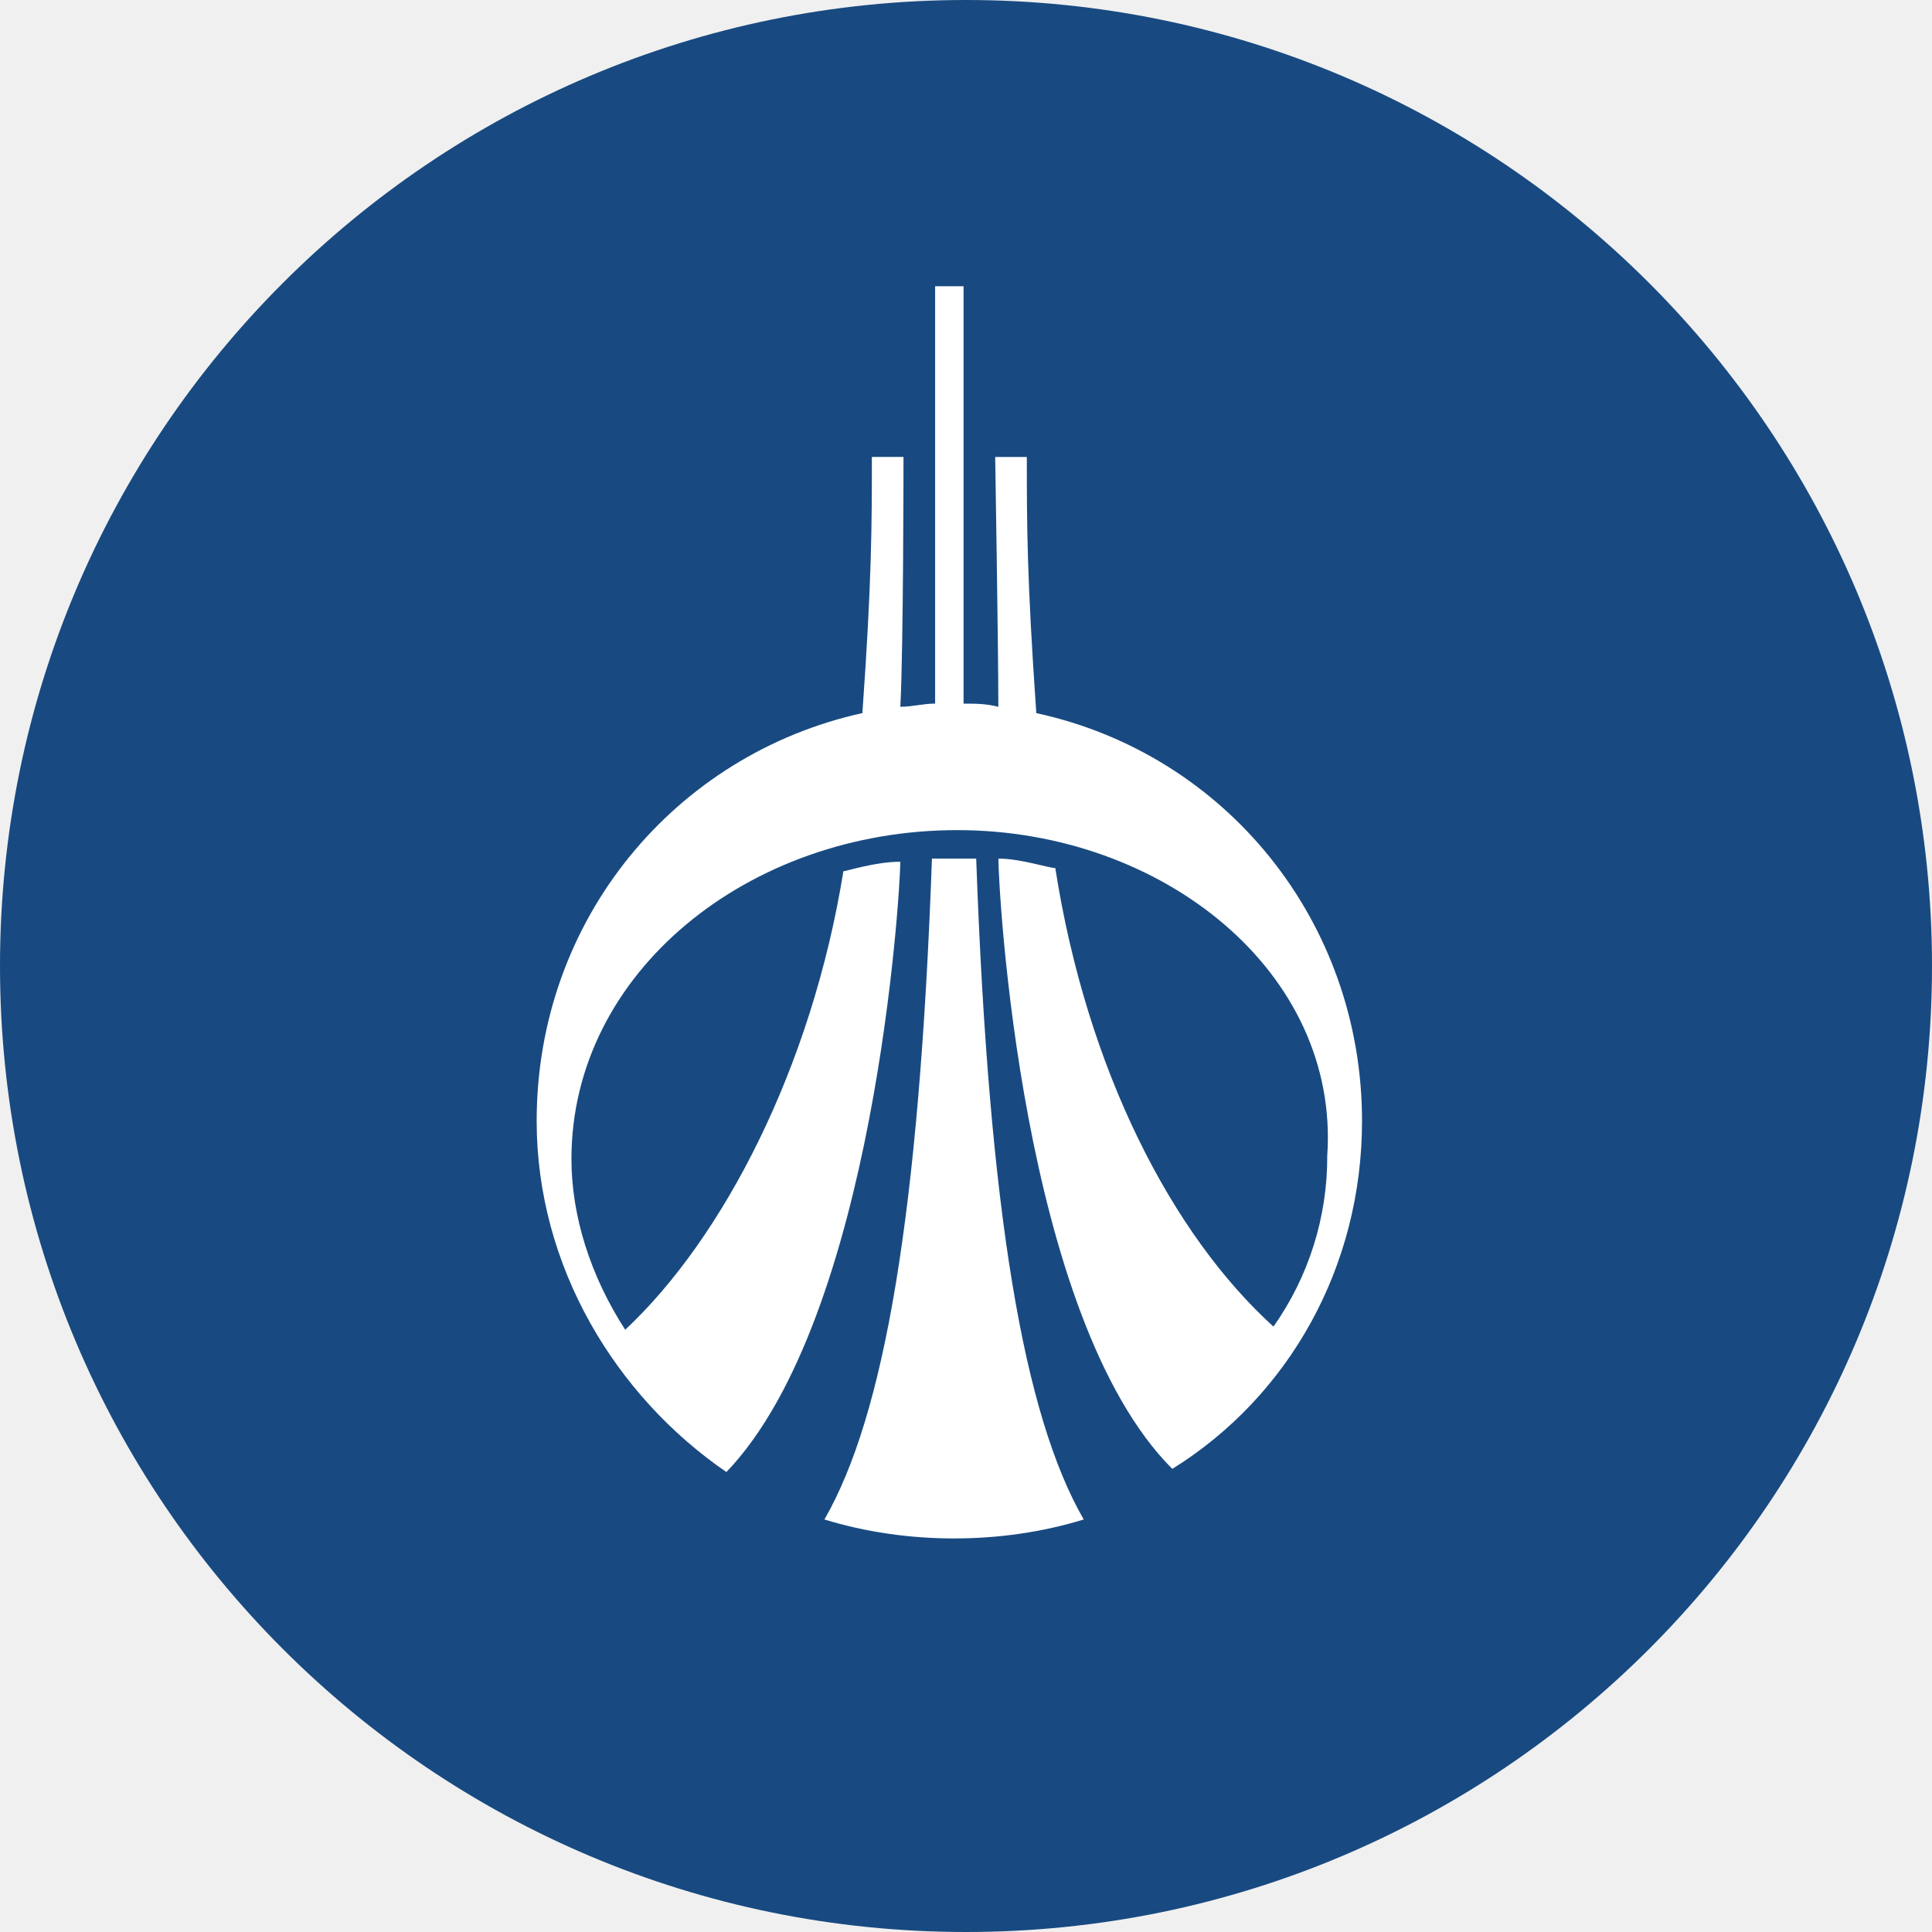
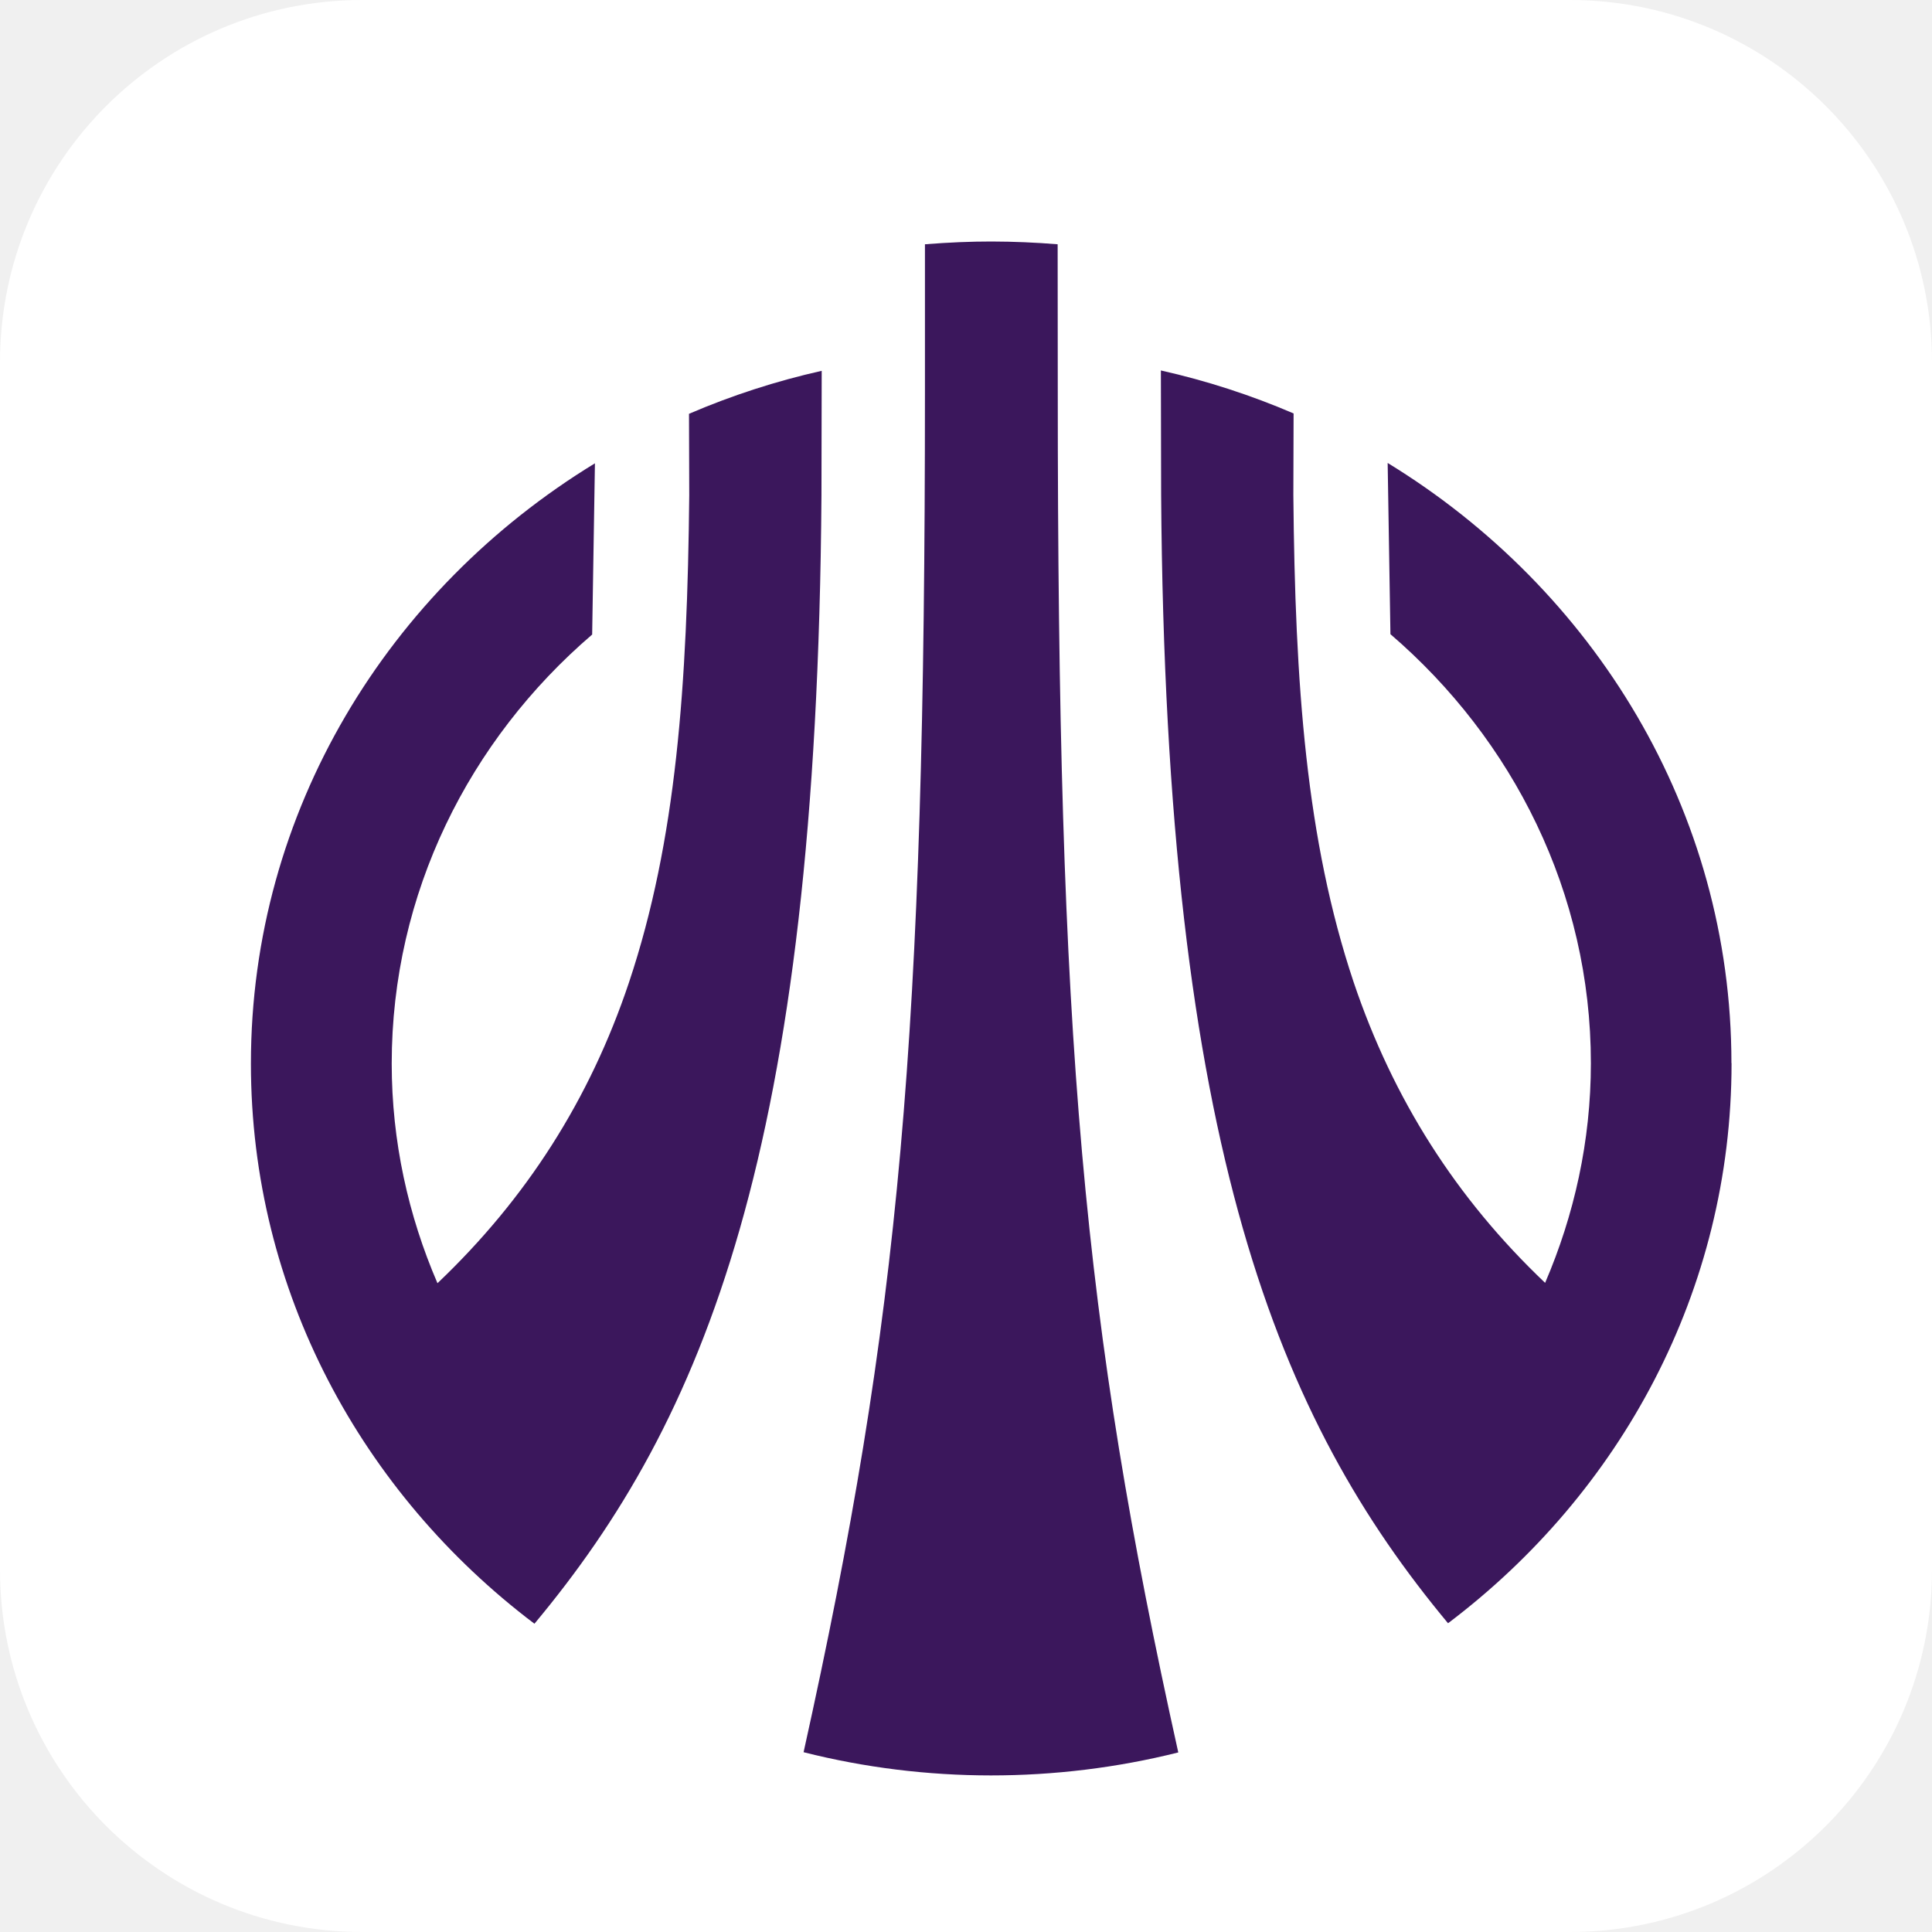
- <svg xmlns="http://www.w3.org/2000/svg" width="54" height="54" viewBox="0 0 54 54" fill="none">
-   <circle cx="27" cy="27" r="27" fill="#184A81" />
-   <path d="M26.755 23.202C20.922 23.202 15.972 27.179 15.972 32.394C15.972 33.985 16.502 35.664 17.475 37.167C20.215 34.604 22.69 29.831 23.573 24.351C23.661 24.351 24.457 24.086 25.164 24.086C25.164 24.881 24.457 36.813 20.303 41.144C17.21 39.023 15 35.399 15 31.333C15 25.676 18.889 21.08 24.104 19.931C24.369 16.219 24.369 14.628 24.369 12.772H25.253C25.253 12.772 25.253 18.075 25.165 19.754C25.519 19.754 25.784 19.666 26.137 19.666V8H26.932V19.667C27.286 19.667 27.551 19.667 27.904 19.755C27.904 18.076 27.816 12.773 27.816 12.773H28.7C28.7 14.629 28.7 16.132 28.965 19.932C34.268 21.081 38.069 25.765 38.069 31.334C38.069 35.4 36.036 39.023 32.766 41.056C28.524 36.814 27.905 24.793 27.905 23.998C28.524 23.998 29.319 24.263 29.496 24.263C30.38 29.92 32.766 34.516 35.594 37.079C36.579 35.683 37.104 34.014 37.097 32.306C37.449 27.179 32.5 23.202 26.755 23.202ZM23.043 42.47C24.722 39.553 25.695 33.897 26.048 23.998H27.285C27.639 33.897 28.611 39.554 30.29 42.47C29.141 42.824 27.904 43 26.666 43C25.428 43 24.192 42.823 23.043 42.47Z" fill="white" />
+ <svg xmlns="http://www.w3.org/2000/svg" width="16" height="16" fill="none" viewBox="0 0 16 16">
+   <path fill="#fff" d="M13 0H3C1.343 0 0 1.343 0 3v10c0 1.657 1.343 3 3 3h10c1.657 0 3-1.343 3-3V3c0-1.657-1.343-3-3-3" />
+   <path fill="#3b175c" d="M14.339 8.805c0-2.089-1.138-3.925-2.847-4.971l.023 1.418c1.016.873 1.66 2.143 1.66 3.553 0 .644-.138 1.258-.379 1.819-.736-.699-1.259-1.521-1.586-2.491-.393-1.175-.485-2.461-.499-4.033l.002-.676a6.25 6.25 0 0 0-1.099-.356l.002 1.03c.037 5.426.977 7.663 2.376 9.345l.002-.002-.002.002c1.431-1.08 2.348-2.756 2.348-4.638q0 .003 0 0M6.803 4.101l.002-1.03a6.25 6.25 0 0 0-1.099.356l.002.676c-.016 1.57-.106 2.858-.499 4.033-.325.97-.85 1.791-1.586 2.491-.242-.561-.379-1.175-.379-1.819 0-1.411.642-2.68 1.66-3.553l.023-1.418c-1.711 1.044-2.849 2.881-2.849 4.97v.002c0 1.882.919 3.558 2.348 4.638l-.002-.002.002.002C5.828 11.766 6.766 9.527 6.803 4.101M8.759 2.023A7 7 0 0 0 8.21 2c-.169 0-.349.007-.55.023v1.219c0 5.342-.206 7.663-1.005 11.269 1.012.256 2.088.256 3.103.002-.794-3.579-.998-5.901-.998-11.271z" />
</svg>
